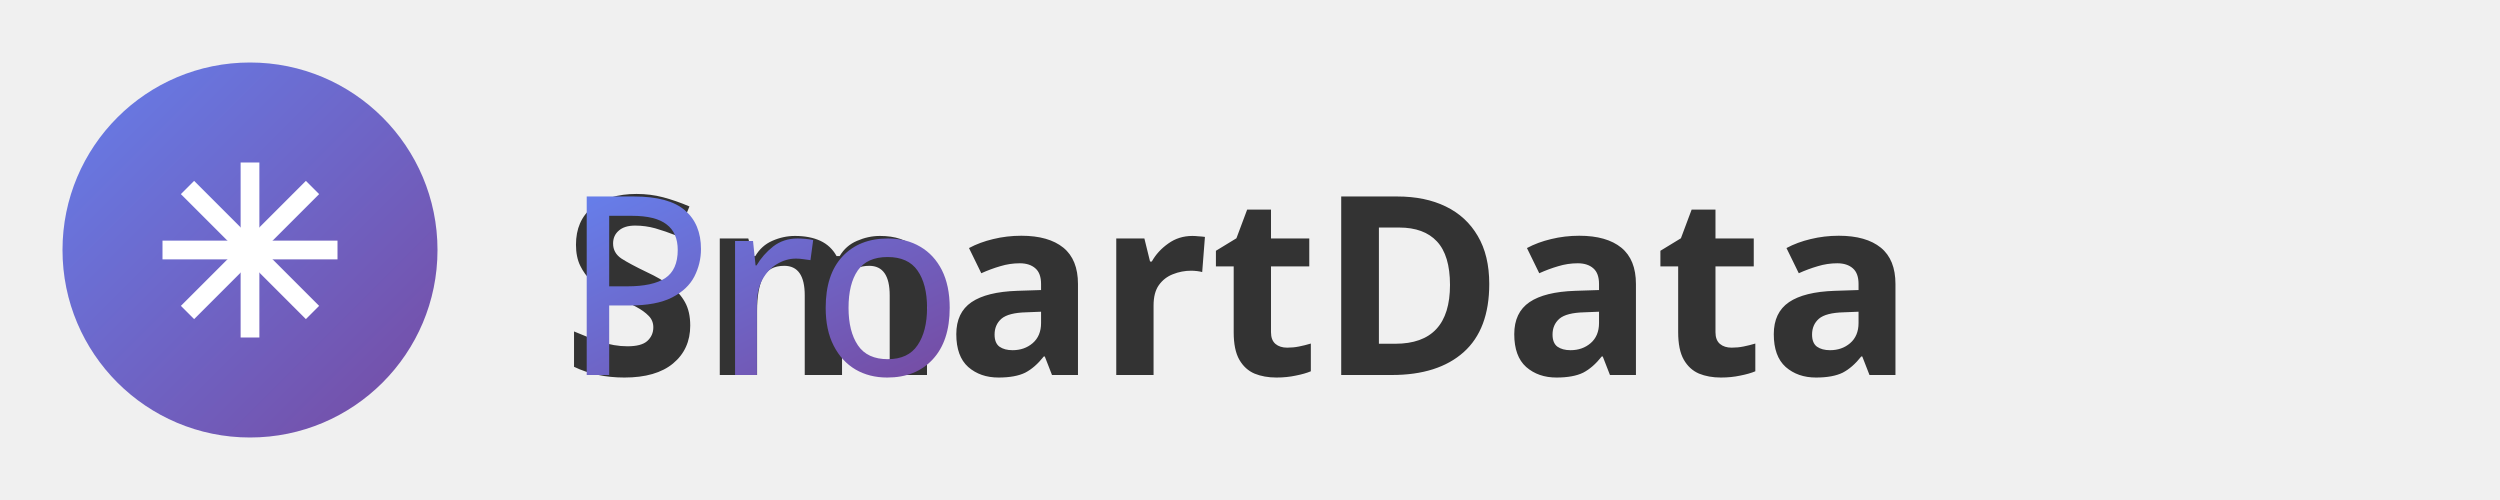
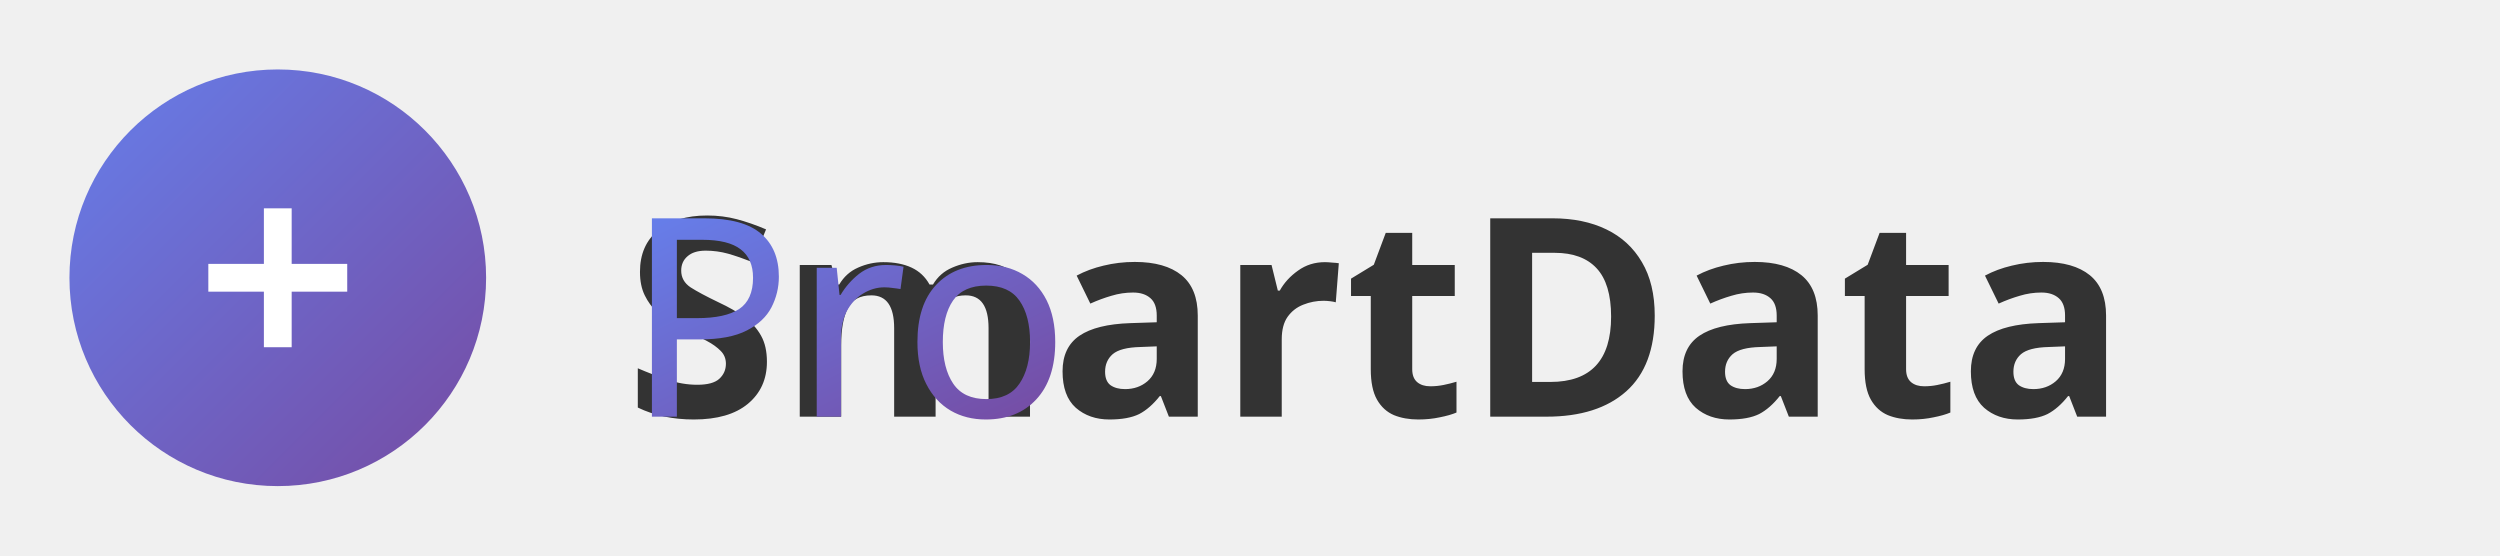
- <svg xmlns="http://www.w3.org/2000/svg" viewBox="0 0 200 40">
+ <svg xmlns="http://www.w3.org/2000/svg" viewBox="0 0 180 40">
  <defs>
    <linearGradient id="logoGradient" x1="0%" y1="0%" x2="100%" y2="100%">
      <stop offset="0%" style="stop-color:#667eea" />
      <stop offset="100%" style="stop-color:#764ba2" />
    </linearGradient>
  </defs>
  <g transform="translate(5, 5)">
    <circle cx="15" cy="15" r="15" fill="url(#logoGradient)" />
-     <g stroke="white" stroke-width="1.5" fill="none">
-       <line x1="10" y1="10" x2="20" y2="20" />
-       <line x1="20" y1="10" x2="10" y2="20" />
-       <line x1="8" y1="15" x2="22" y2="15" />
-       <line x1="15" y1="8" x2="15" y2="22" />
+     <g stroke="white" stroke-width="2" fill="none">
+       <line x1="15" y1="10" x2="15" y2="20" />
+       <line x1="10" y1="15" x2="20" y2="15" />
    </g>
  </g>
  <g transform="translate(45, 30)">
    <text font-family="'Segoe UI', 'PingFang SC', 'Microsoft YaHei', sans-serif" font-size="20" font-weight="600" fill="#333333">SmartData</text>
    <text font-family="'Segoe UI', 'PingFang SC', 'Microsoft YaHei', sans-serif" font-size="20" font-weight="300" fill="url(#logoGradient)">Pro</text>
  </g>
</svg>
